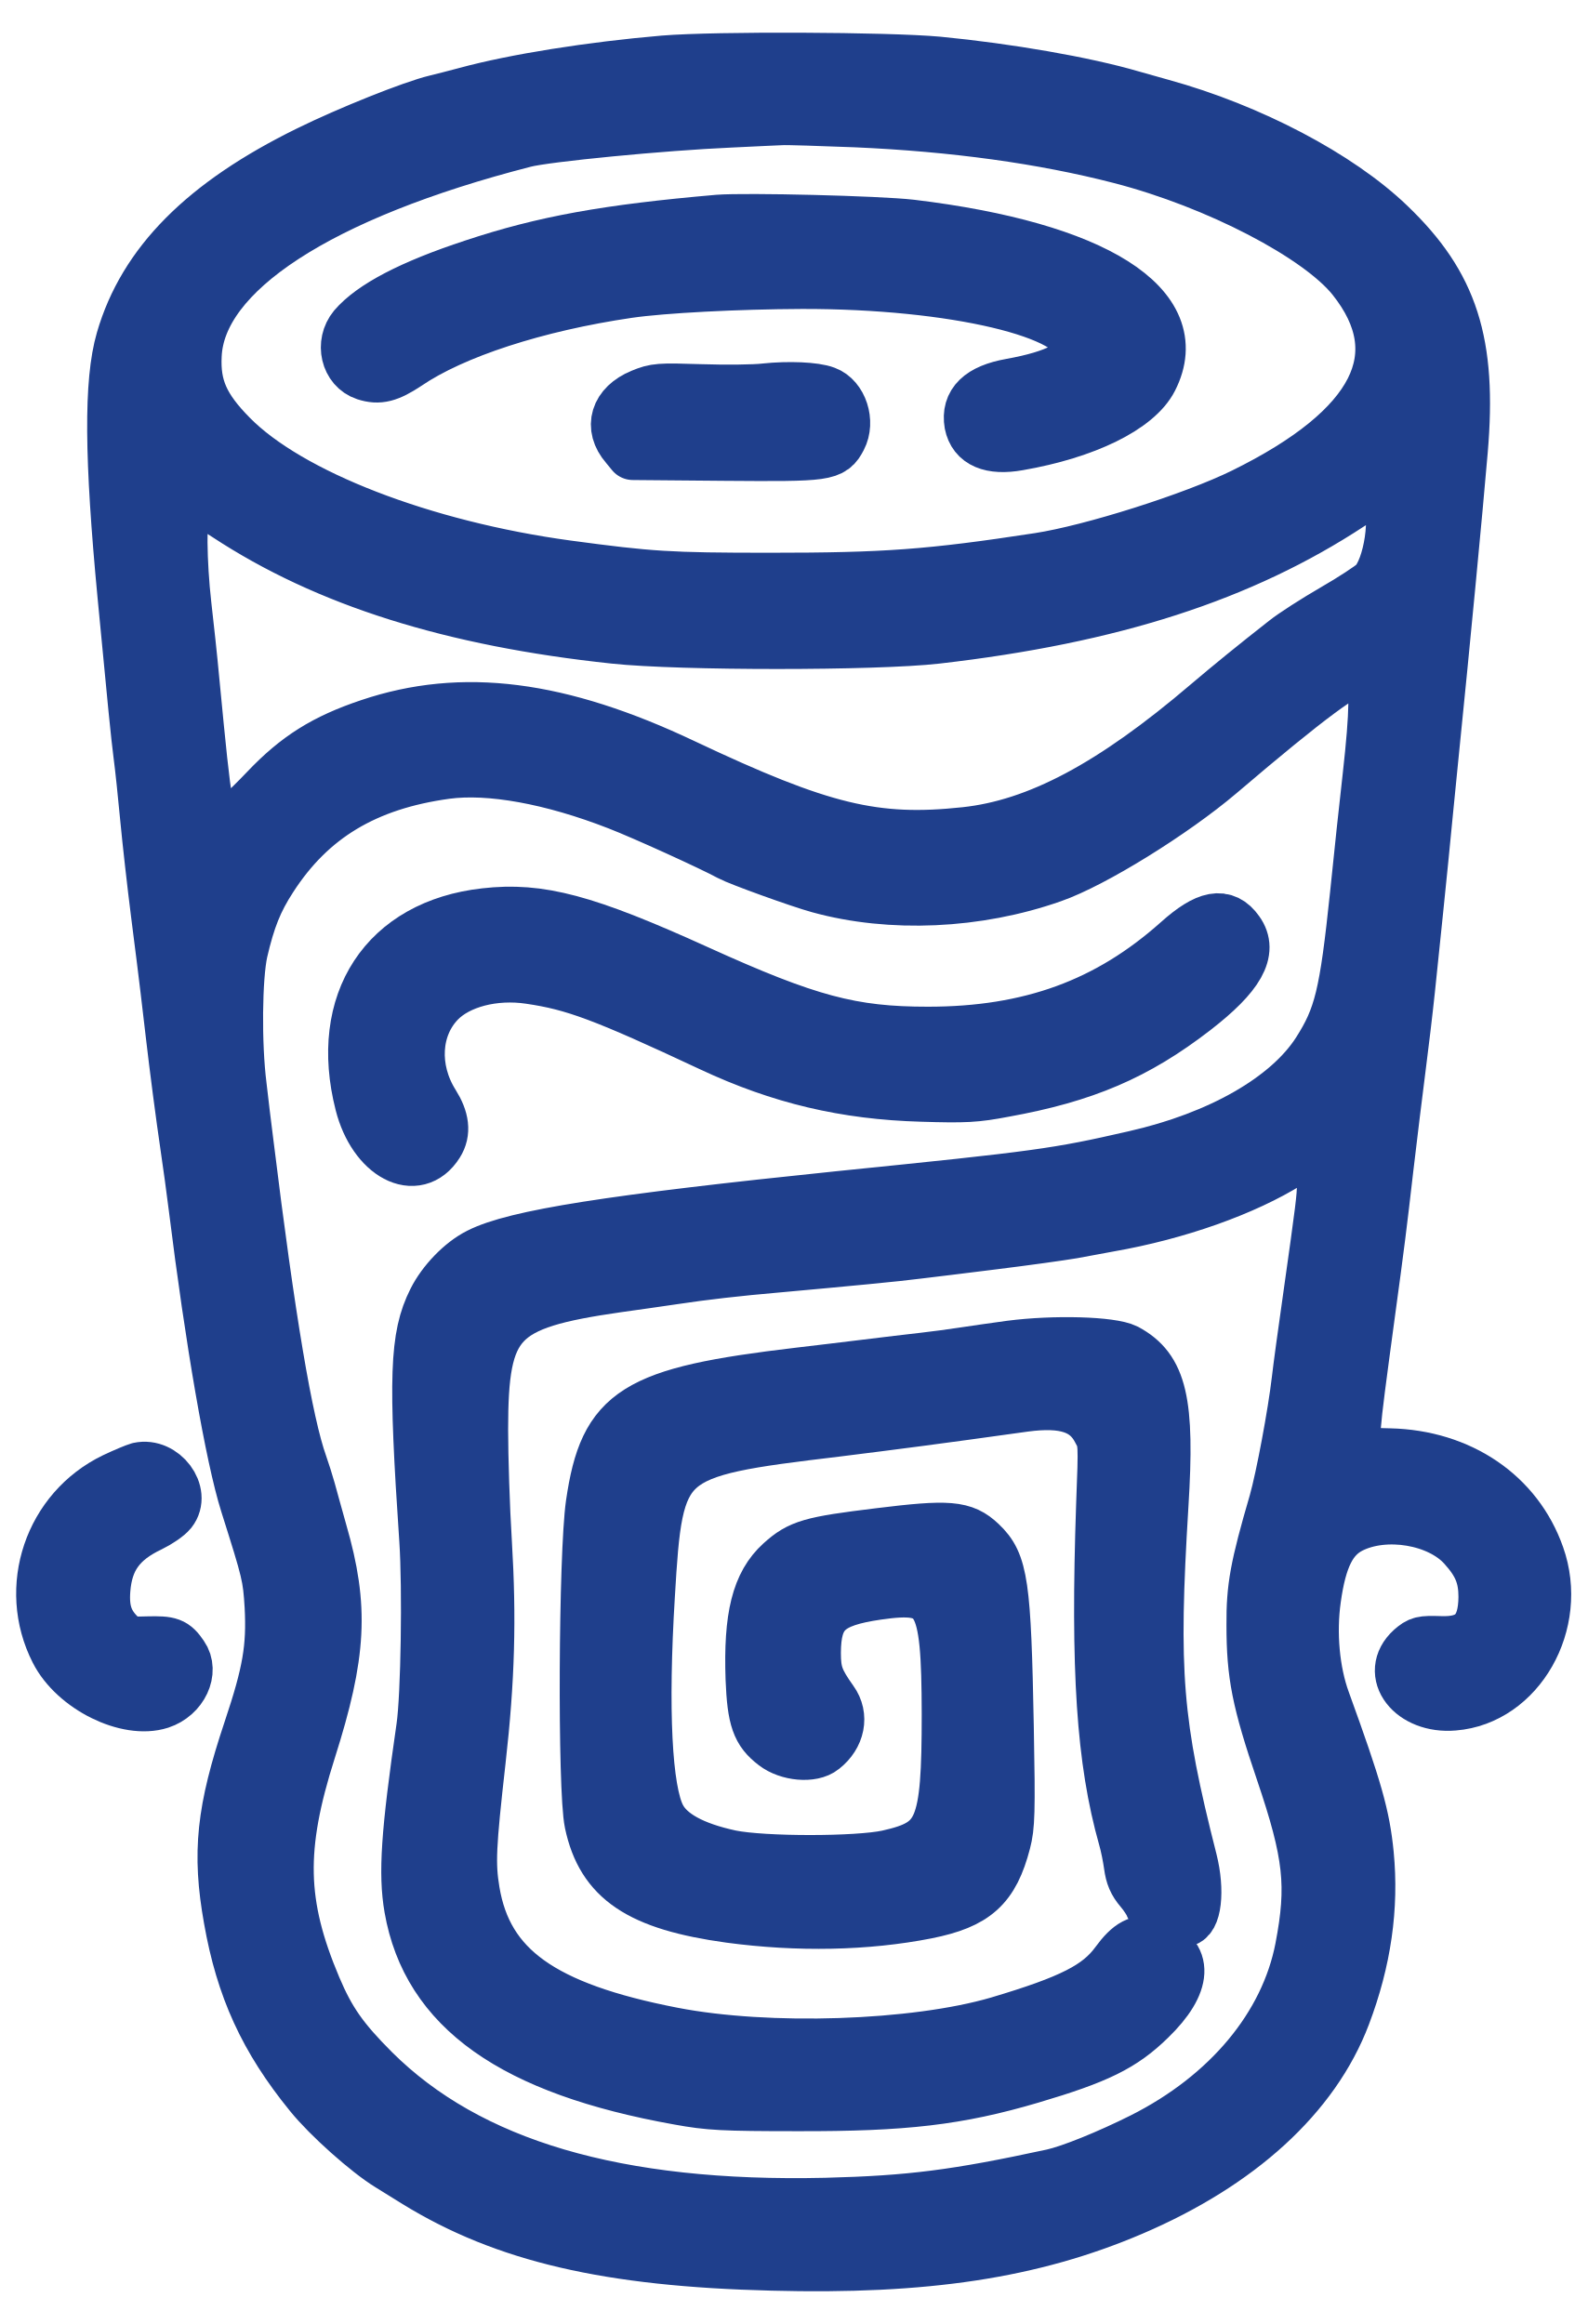
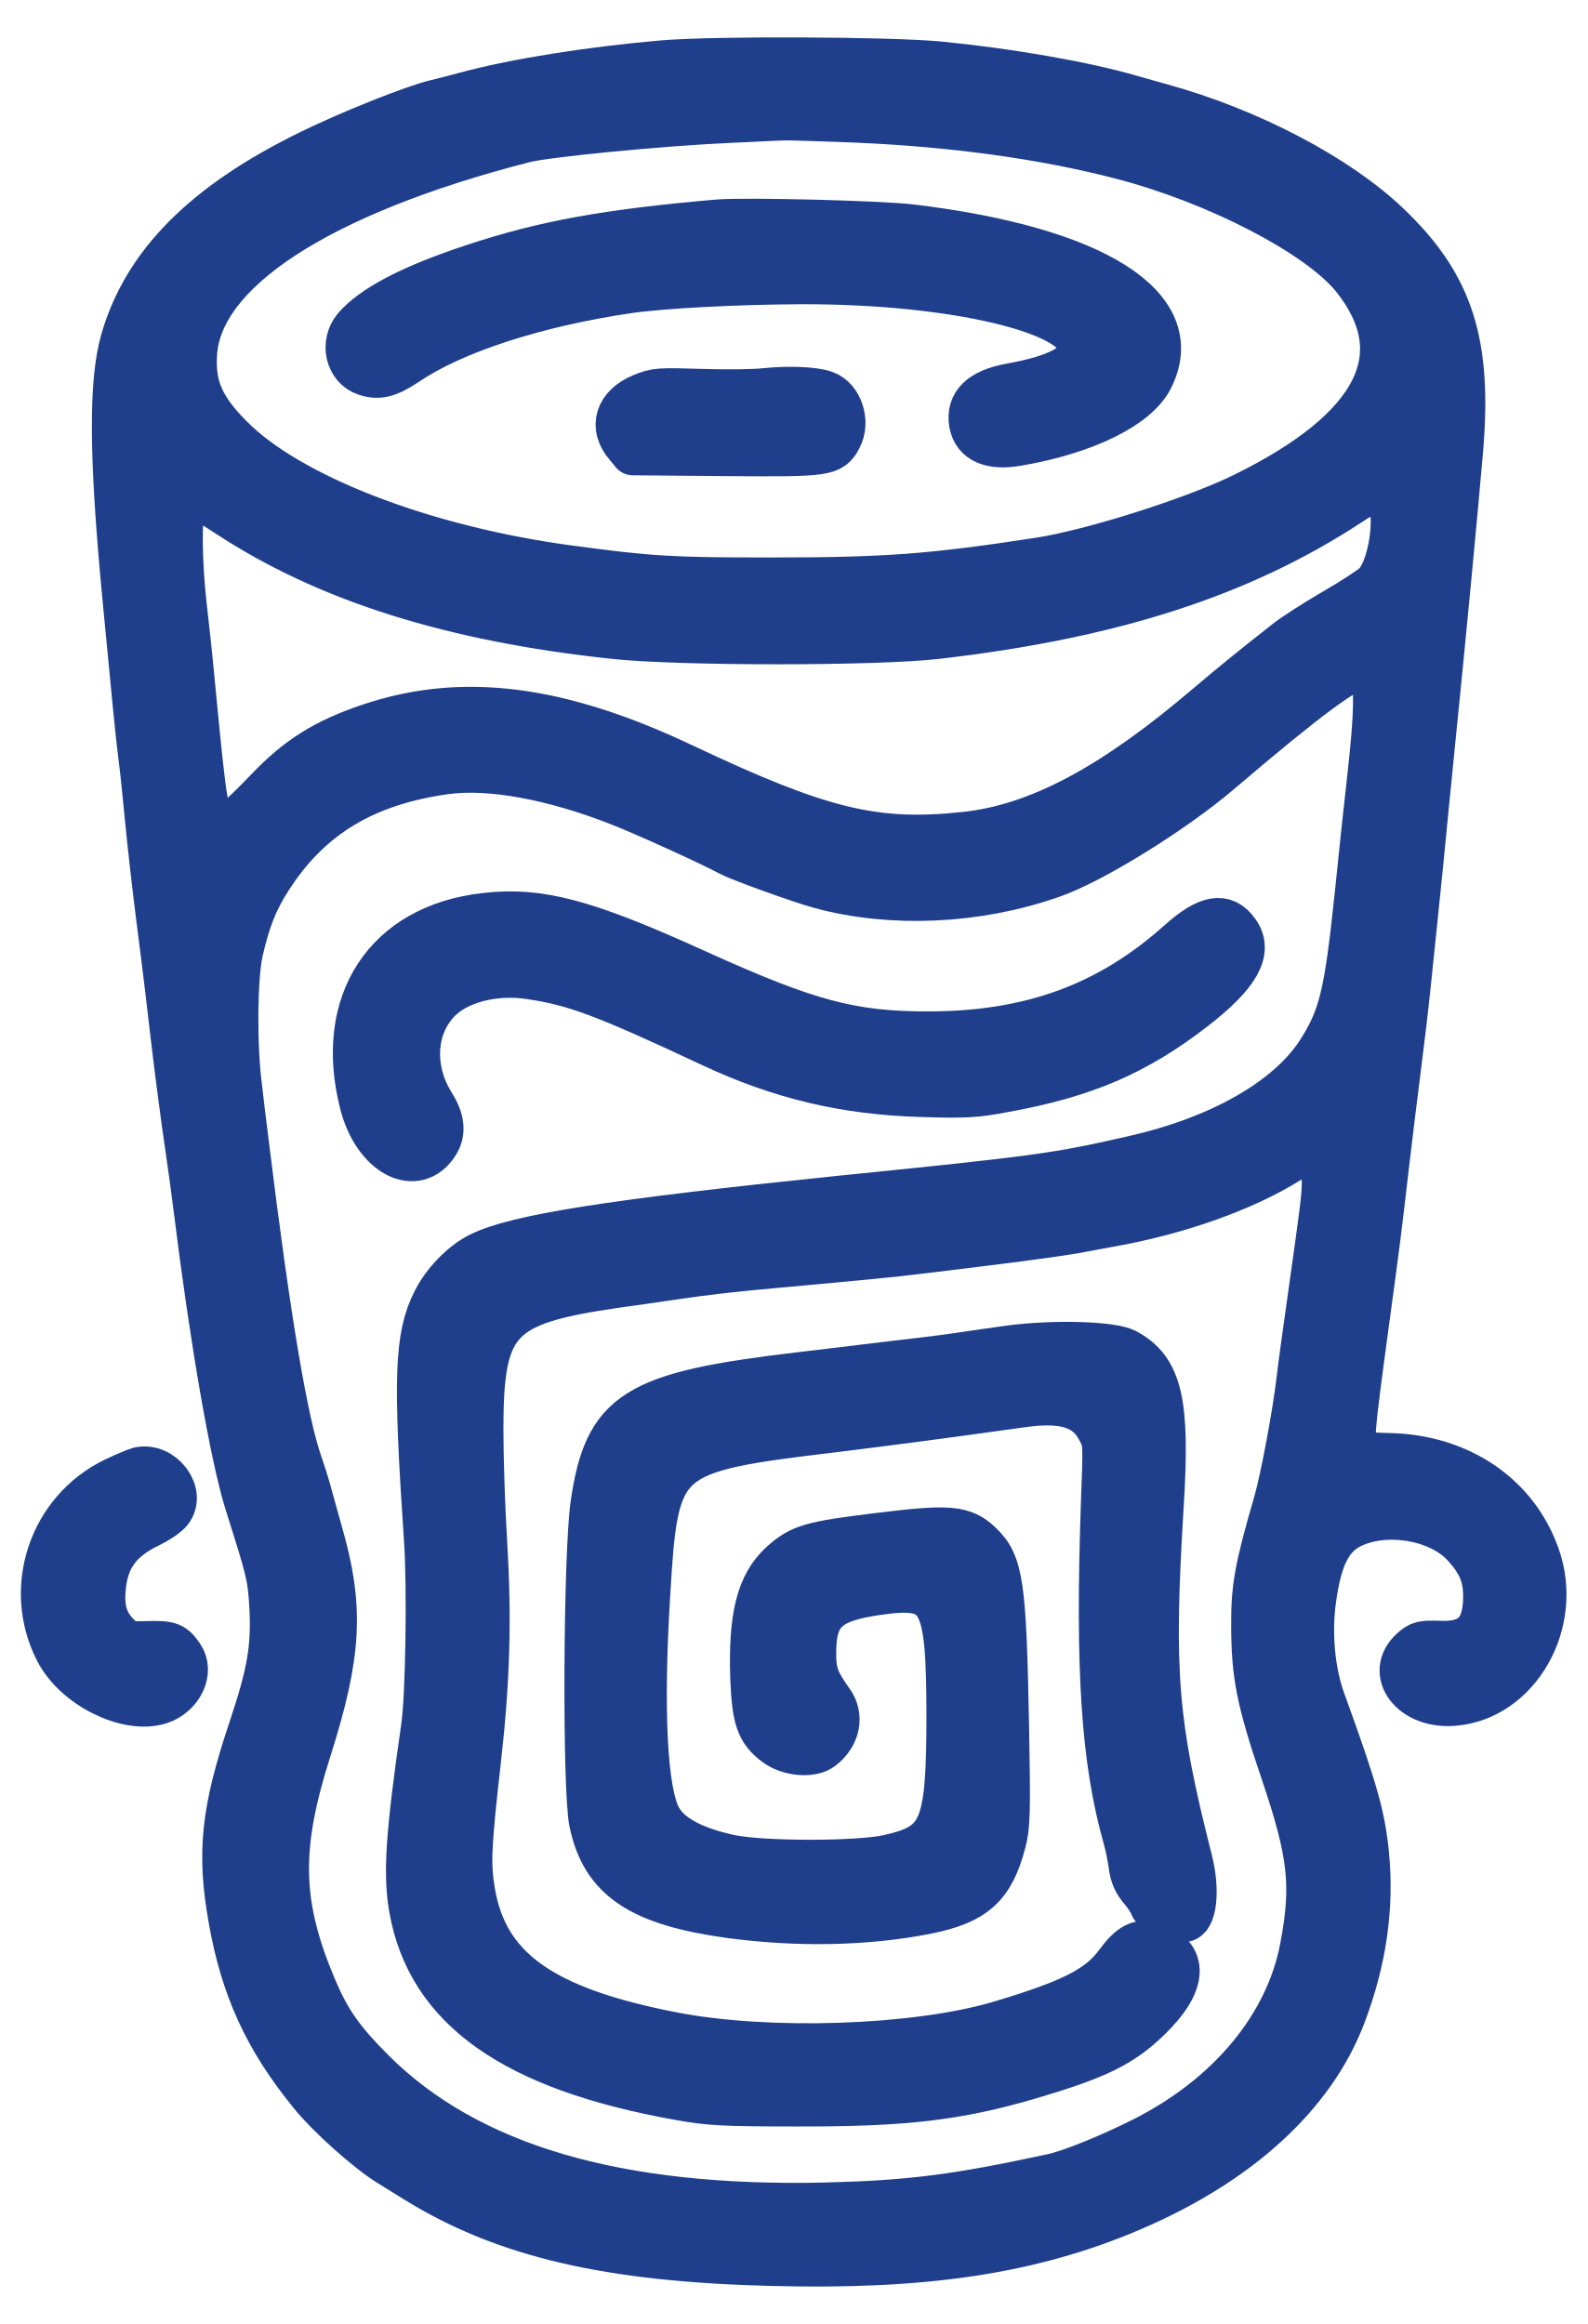
<svg xmlns="http://www.w3.org/2000/svg" viewBox="-16 -16 589.129 850.407" width="56" height="82">
-   <g transform="translate(-35.9162,853.5566) scale(0.1,-0.1)" fill="#1f3f8c" stroke="#1f3f8c" stroke-width="200" stroke-linejoin="round" stroke-linecap="round">
+   <g transform="translate(-35.9162,853.5566) scale(0.1,-0.1)" fill="#1f3f8c" stroke="#1f3f8c" stroke-width="165" stroke-linejoin="round" stroke-linecap="round">
    <path d="M2663 8525 c-269 -23 -553 -68 -733 -117 -41 -11 -92 -24 -113 -29 -84 -20 -322 -115 -472 -189 -387 -190 -608 -412 -690 -695 -45 -155 -43 -435 6 -950 39 -410 49 -511 59 -590 6 -44 17 -150 25 -235 8 -85 26 -245 40 -355 14 -110 30 -236 35 -280 5 -44 14 -120 20 -170 14 -121 37 -298 55 -420 8 -55 22 -154 30 -220 61 -492 136 -926 191 -1100 81 -256 84 -268 91 -381 8 -154 -8 -247 -79 -459 -100 -299 -117 -455 -73 -701 45 -256 131 -445 298 -650 67 -83 212 -212 292 -261 11 -7 56 -35 100 -62 328 -202 711 -292 1320 -307 568 -15 964 45 1334 203 398 170 674 422 787 720 77 203 105 400 86 597 -14 142 -42 240 -161 568 -40 109 -53 253 -35 380 21 153 60 230 134 268 130 66 332 32 424 -71 58 -64 78 -114 78 -190 -1 -125 -51 -176 -169 -171 -67 2 -74 0 -103 -25 -96 -87 1 -213 154 -200 240 19 400 300 312 548 -79 225 -289 368 -550 374 -91 2 -101 4 -119 26 -23 29 -23 35 37 479 41 301 45 335 71 560 14 118 34 284 45 368 11 85 27 218 35 295 30 291 36 345 50 487 8 80 25 258 39 395 41 404 88 896 107 1120 34 399 -35 613 -268 836 -187 180 -516 353 -843 443 -36 10 -85 24 -110 31 -177 52 -462 101 -720 126 -187 17 -822 20 -1017 4z m712 -215 c364 -16 694 -61 984 -136 359 -93 737 -290 864 -449 228 -286 88 -561 -408 -805 -185 -91 -564 -211 -760 -241 -405 -62 -570 -74 -1000 -74 -374 0 -445 5 -750 46 -537 73 -1033 265 -1249 484 -106 107 -140 185 -134 303 14 310 460 601 1223 797 81 21 513 63 765 74 91 4 179 9 195 9 17 1 138 -3 270 -8z m1975 -1392 c41 -67 11 -272 -48 -330 -15 -14 -83 -59 -151 -98 -69 -40 -150 -92 -180 -116 -116 -91 -202 -161 -288 -234 -355 -303 -632 -450 -901 -479 -336 -36 -535 12 -1047 254 -460 218 -820 264 -1164 148 -164 -55 -267 -119 -382 -240 -35 -37 -83 -84 -107 -105 -42 -37 -44 -37 -71 -23 -47 24 -49 31 -97 530 -8 88 -22 216 -30 285 -18 159 -20 336 -3 372 21 48 40 44 161 -35 371 -244 836 -390 1438 -454 243 -26 968 -26 1195 0 651 75 1131 230 1534 495 52 34 100 62 108 62 7 0 22 -15 33 -32z m-63 -664 c23 -36 22 -137 -5 -379 -12 -104 -33 -302 -47 -440 -39 -372 -59 -454 -142 -584 -112 -174 -365 -319 -683 -391 -288 -66 -353 -75 -1095 -150 -845 -87 -1204 -143 -1337 -211 -64 -32 -132 -103 -166 -171 -67 -133 -72 -282 -31 -888 12 -179 6 -579 -11 -695 -57 -394 -67 -543 -45 -670 65 -373 379 -596 995 -706 111 -20 160 -23 440 -23 395 -1 594 22 865 102 247 73 339 118 440 217 134 130 139 234 13 274 -49 16 -84 -2 -133 -69 -67 -92 -171 -144 -440 -224 -311 -91 -855 -109 -1210 -40 -484 94 -693 243 -741 530 -17 103 -14 167 22 486 34 301 40 527 23 810 -8 128 -14 316 -14 418 0 408 60 471 505 535 63 9 158 22 210 30 113 17 235 31 385 44 254 23 445 41 520 51 44 5 172 21 285 35 113 14 243 32 290 40 47 9 108 20 135 25 253 44 503 133 667 236 82 52 133 19 131 -84 -2 -58 -3 -71 -54 -432 -17 -118 -35 -251 -40 -295 -15 -128 -59 -363 -85 -455 -70 -240 -84 -316 -83 -455 0 -184 19 -281 108 -543 104 -307 117 -424 72 -658 -56 -289 -271 -548 -591 -709 -126 -63 -266 -120 -335 -135 -356 -77 -526 -99 -840 -107 -778 -18 -1328 144 -1681 495 -117 117 -165 186 -218 311 -131 310 -135 520 -20 881 114 359 123 530 42 810 -16 58 -36 128 -43 155 -8 28 -21 70 -30 95 -55 154 -120 539 -200 1190 -8 63 -20 160 -26 215 -20 158 -17 404 4 500 28 121 56 191 110 274 147 228 352 351 651 392 163 22 394 -20 640 -116 98 -38 348 -152 416 -189 33 -18 260 -100 330 -119 265 -73 586 -59 864 39 152 53 448 237 620 383 332 283 476 389 528 391 10 0 25 -12 35 -26z" />
    <path d="M2865 7934 c-413 -36 -646 -78 -908 -165 -231 -76 -375 -152 -441 -229 -48 -58 -27 -148 40 -170 49 -16 84 -7 152 38 173 118 481 218 822 268 130 19 407 33 645 34 565 1 1035 -111 1035 -245 0 -62 -87 -108 -259 -139 -112 -20 -160 -67 -147 -142 13 -66 73 -92 174 -74 249 43 440 137 493 242 135 265 -208 482 -891 564 -121 14 -611 26 -715 18z" />
    <path d="M3040 7308 c-41 -5 -149 -6 -240 -3 -155 5 -168 4 -219 -17 -92 -38 -116 -116 -56 -185 l23 -28 343 -3 c379 -3 393 -1 425 60 31 59 3 145 -54 166 -39 15 -136 19 -222 10z" />
    <path d="M2000 5360 c-368 -41 -554 -324 -458 -700 48 -188 202 -270 279 -147 26 41 20 89 -16 146 -81 129 -72 286 22 383 71 73 206 108 339 88 164 -24 273 -64 674 -252 256 -120 497 -177 780 -185 162 -5 200 -3 305 17 299 54 490 136 705 302 164 127 213 214 161 286 -48 68 -111 56 -217 -39 -261 -233 -551 -339 -931 -339 -284 0 -446 43 -858 230 -414 188 -583 233 -785 210z" />
    <path d="M3950 3755 c-58 -8 -136 -19 -175 -25 -38 -6 -106 -15 -150 -20 -44 -5 -138 -16 -210 -25 -71 -9 -184 -22 -250 -30 -610 -72 -716 -139 -766 -481 -27 -187 -31 -1060 -5 -1183 44 -208 180 -300 514 -346 253 -34 507 -29 730 15 179 36 244 94 287 260 15 58 17 105 11 425 -10 534 -21 608 -99 682 -63 60 -116 64 -375 32 -254 -31 -292 -42 -362 -105 -86 -78 -116 -199 -108 -429 6 -149 22 -194 84 -241 49 -38 137 -46 175 -15 59 46 73 118 34 172 -54 76 -65 105 -65 181 1 149 49 195 235 222 237 34 264 -12 265 -449 0 -429 -24 -486 -225 -531 -114 -25 -463 -25 -585 0 -140 30 -230 79 -265 147 -52 99 -67 399 -41 824 31 525 44 536 696 614 224 28 365 46 701 93 149 20 233 -7 277 -93 24 -44 24 -44 15 -279 -21 -614 1 -948 82 -1235 8 -27 17 -73 21 -102 5 -38 15 -62 39 -90 18 -21 35 -48 39 -60 7 -21 77 -53 117 -53 42 0 54 109 26 220 -130 511 -145 697 -107 1320 24 384 -5 504 -133 573 -53 27 -265 33 -427 12z" />
    <path d="M715 3303 c-11 -3 -52 -20 -90 -38 -237 -114 -334 -402 -215 -635 68 -134 263 -230 383 -191 79 26 120 114 80 171 -30 44 -44 49 -125 47 -69 -2 -79 0 -103 23 -51 48 -68 96 -62 176 9 116 59 186 173 240 29 14 63 37 75 52 52 66 -29 174 -116 155z" />
  </g>
</svg>
